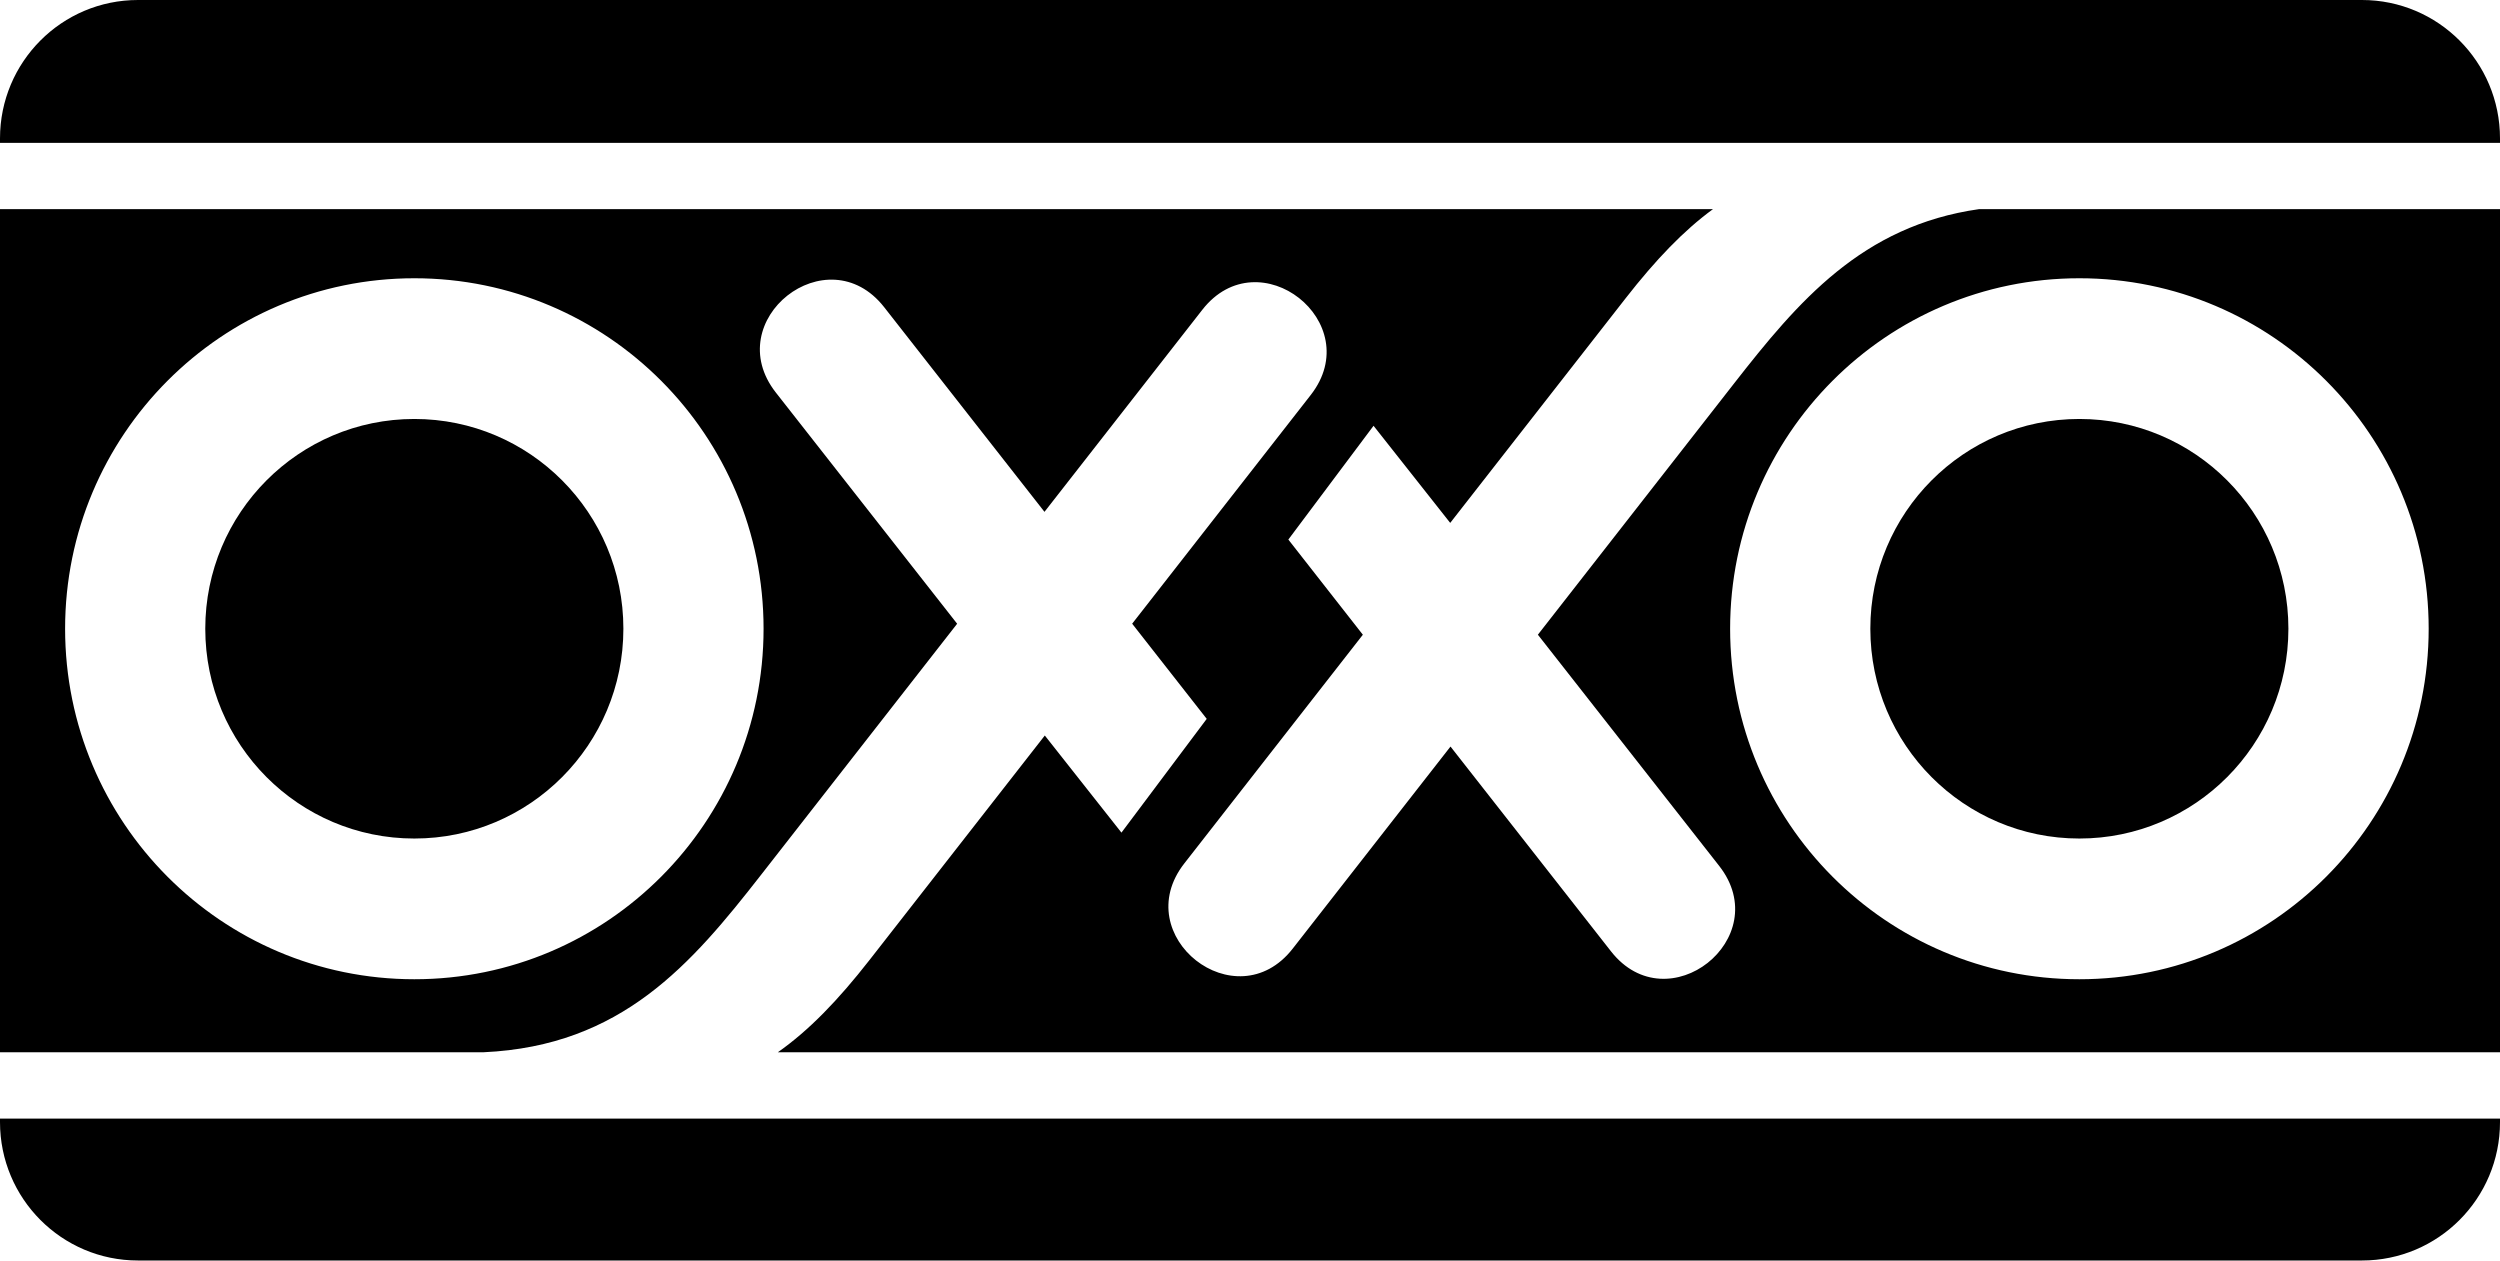
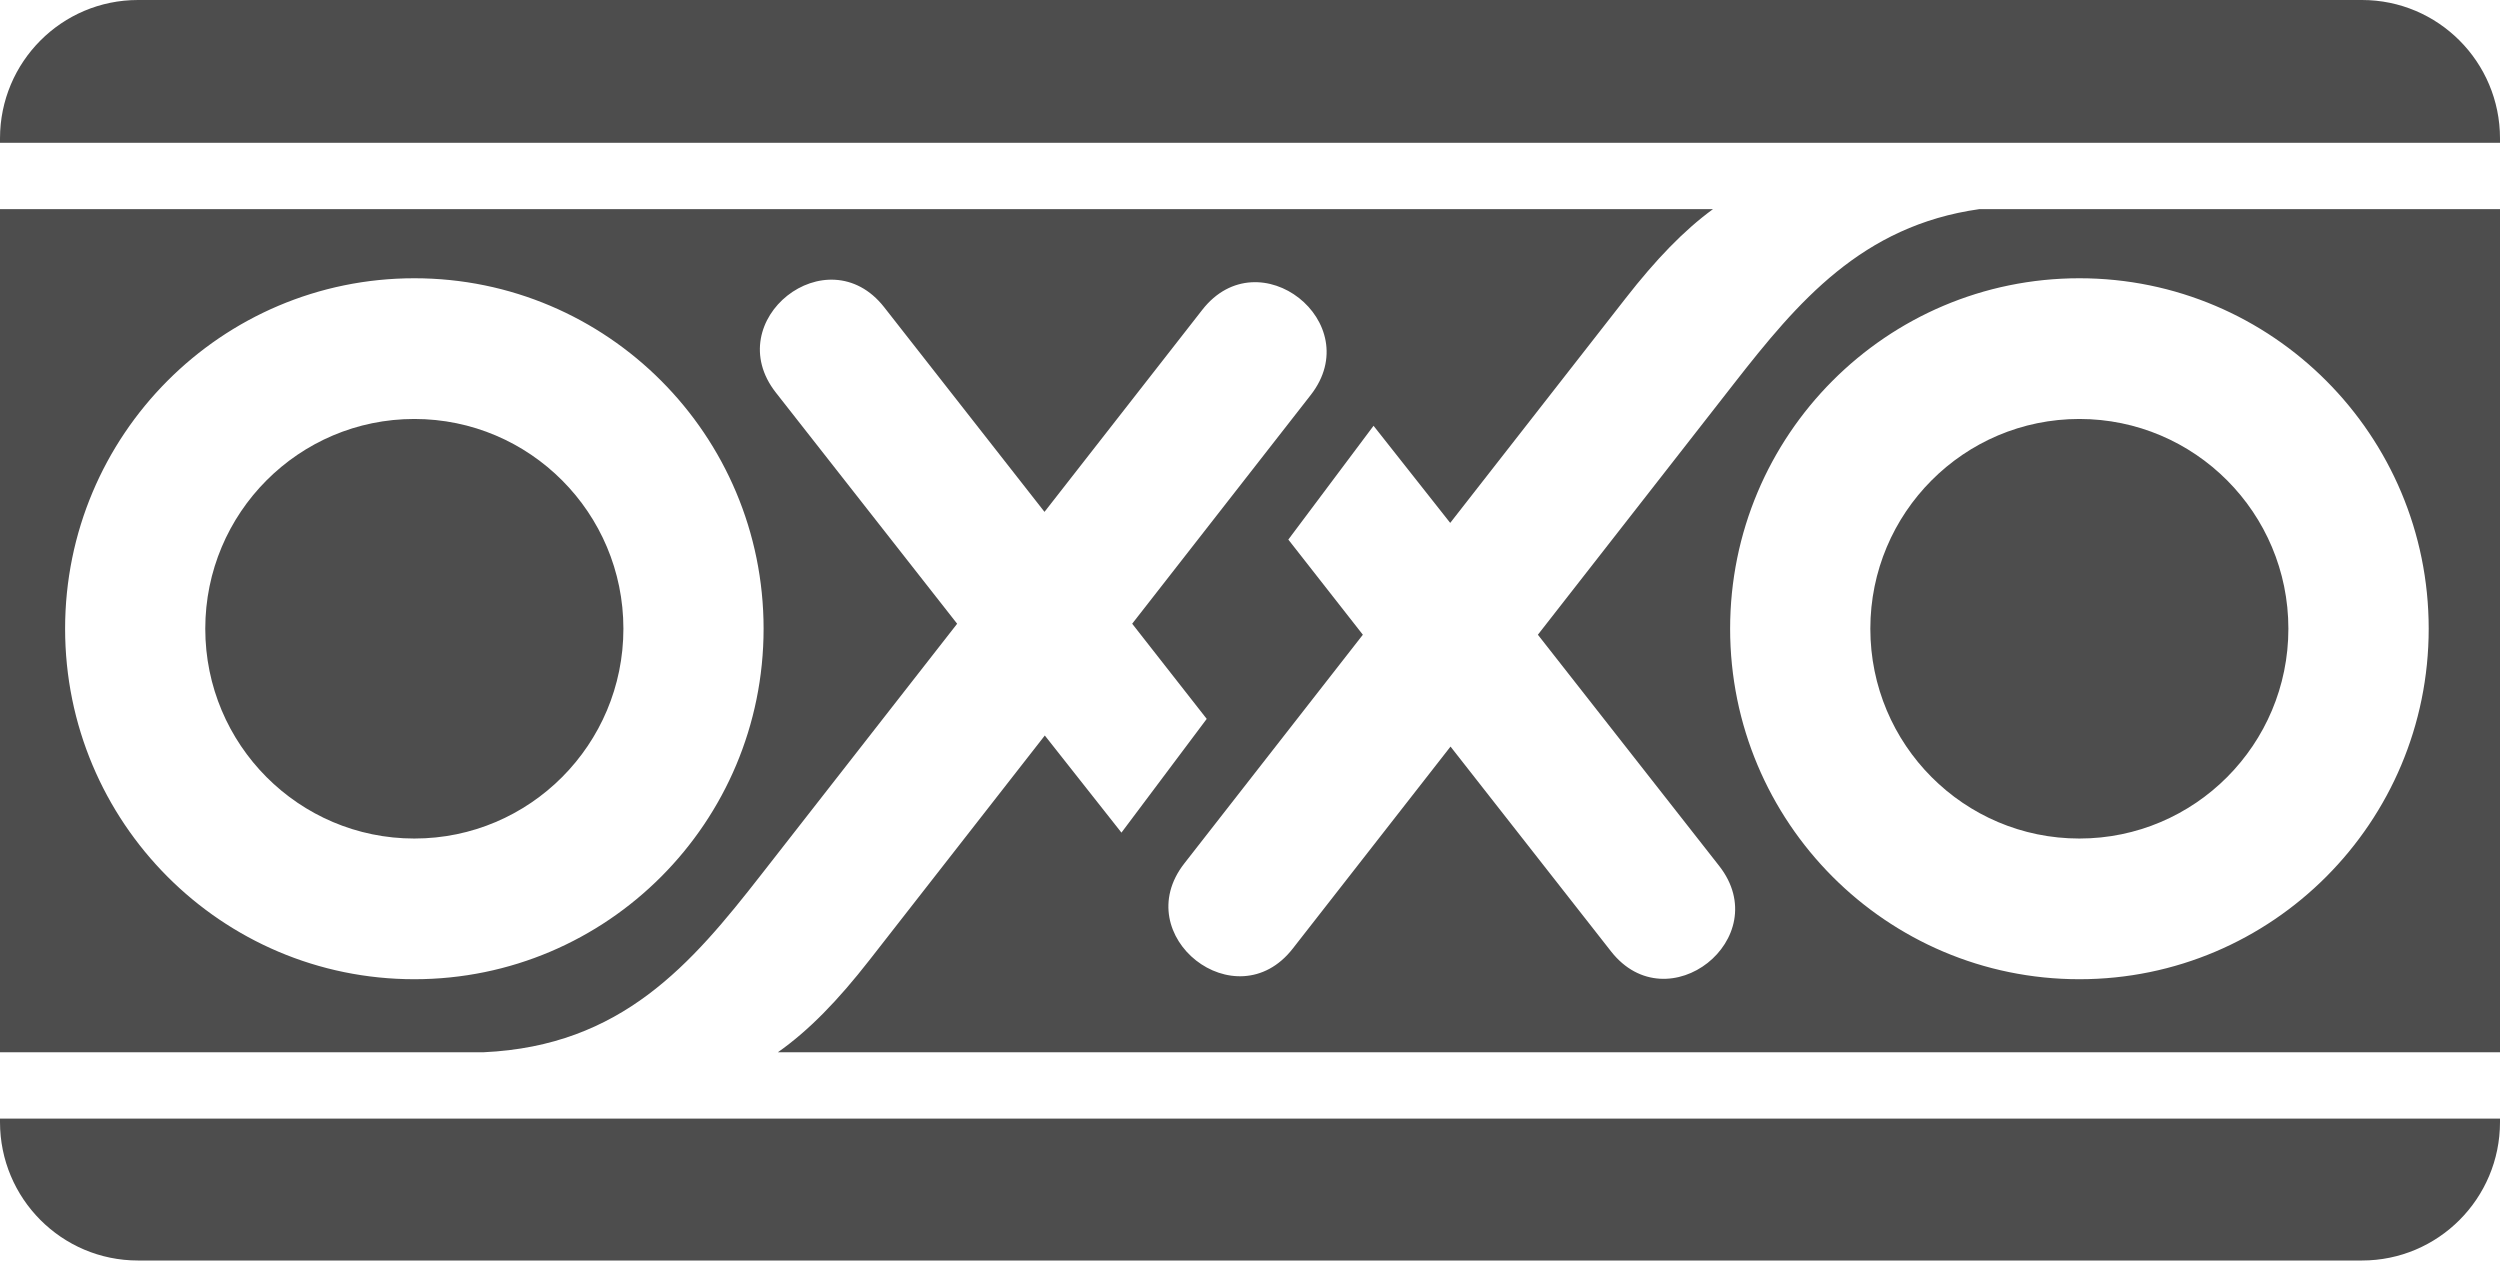
- <svg xmlns="http://www.w3.org/2000/svg" width="119" height="60" viewBox="0 0 119 60" fill="none">
-   <path d="M112.429 0H6.569C2.939 0 0 2.949 0 6.59V6.799H119V6.59C119 2.949 116.057 0 112.429 0Z" fill="black" />
-   <path d="M0 53.411C0 57.051 2.939 60 6.569 60H112.429C116.057 60 119 57.051 119 53.411V53.246H0V53.411Z" fill="black" />
-   <path d="M82.354 29.927C82.354 39.143 89.797 46.612 98.978 46.612C108.159 46.612 115.605 39.143 115.605 29.927C115.605 20.713 108.159 13.245 98.978 13.245C89.797 13.245 82.354 20.713 82.354 29.927ZM3.099 29.927C3.099 39.143 10.541 46.612 19.723 46.612C28.905 46.612 36.346 39.143 36.346 29.927C36.346 20.713 28.905 13.245 19.723 13.245C10.541 13.245 3.099 20.713 3.099 29.927ZM119 50.087H37.027C38.505 49.047 39.883 47.624 41.385 45.702L49.733 35.01L53.381 39.633L57.44 34.218L53.891 29.688L62.39 18.803C65.087 15.351 59.925 11.292 57.229 14.747L49.717 24.364L42.084 14.619C39.379 11.173 34.228 15.243 36.932 18.688L45.56 29.69L36.224 41.646C32.907 45.897 29.593 49.786 23.023 50.087H0V9.954H81.539C80.133 10.983 78.812 12.364 77.379 14.199L69.03 24.89L65.381 20.267L61.325 25.683L64.872 30.213L56.373 41.099C53.677 44.551 58.838 48.609 61.533 45.155L69.044 35.536L76.682 45.282C79.381 48.731 84.536 44.663 81.831 41.214L73.203 30.212L82.538 18.257C85.589 14.35 88.632 10.746 94.209 9.954H119V50.087ZM89.028 29.927C89.028 24.413 93.482 19.943 98.978 19.943C104.473 19.943 108.928 24.413 108.928 29.927C108.928 35.442 104.473 39.914 98.978 39.914C93.482 39.914 89.028 35.442 89.028 29.927ZM9.771 29.927C9.771 24.413 14.225 19.943 19.723 19.943C25.217 19.943 29.673 24.413 29.673 29.927C29.673 35.442 25.217 39.914 19.723 39.914C14.225 39.914 9.771 35.442 9.771 29.927Z" fill="black" />
+ <svg xmlns="http://www.w3.org/2000/svg" version="1.1" id="Layer_1" x="0px" y="0px" width="119px" height="60px" viewBox="0 0 119 60" enable-background="new 0 0 119 60" xml:space="preserve">
+   <path fill="#4D4D4D" d="M112.43,0H6.568C2.939,0,0,2.949,0,6.59v0.208h119V6.59C119,2.949,116.057,0,112.43,0z" />
+   <path fill="#4D4D4D" d="M0,53.41C0,57.051,2.939,60,6.568,60H112.43c3.627,0,6.57-2.949,6.57-6.59v-0.164H0V53.41z" />
+   <path fill="#4D4D4D" d="M82.354,29.927c0,9.215,7.443,16.684,16.625,16.684c9.181,0,16.627-7.469,16.627-16.684  c0-9.214-7.446-16.682-16.627-16.682C89.797,13.245,82.354,20.713,82.354,29.927z M3.099,29.927c0,9.215,7.442,16.684,16.624,16.684  c9.182,0,16.624-7.469,16.624-16.684c0-9.214-7.441-16.682-16.624-16.682C10.542,13.245,3.099,20.713,3.099,29.927z M119,50.088  H37.027c1.479-1.041,2.856-2.463,4.358-4.387l8.348-10.691l3.648,4.623l4.059-5.414l-3.548-4.53l8.498-10.886  c2.696-3.452-2.464-7.511-5.161-4.056l-7.511,9.618l-7.634-9.745c-2.705-3.446-7.855,0.624-5.152,4.069L45.56,29.69l-9.336,11.955  c-3.317,4.251-6.631,8.141-13.201,8.442H0V9.954h81.539c-1.406,1.029-2.727,2.41-4.16,4.245L69.03,24.89l-3.649-4.623l-4.057,5.417  l3.548,4.529L56.373,41.1c-2.696,3.451,2.465,7.51,5.16,4.056l7.512-9.619l7.637,9.745c2.699,3.45,7.854-0.618,5.149-4.067  l-8.628-11.002l9.334-11.954c3.051-3.908,6.095-7.512,11.672-8.303H119V50.088z M89.028,29.927c0-5.515,4.454-9.984,9.95-9.984  c5.494,0,9.949,4.47,9.949,9.984c0,5.514-4.455,9.987-9.949,9.987C93.482,39.914,89.028,35.442,89.028,29.927z M9.771,29.927  c0-5.515,4.455-9.984,9.952-9.984c5.494,0,9.951,4.47,9.951,9.984c0,5.514-4.457,9.987-9.951,9.987  C14.225,39.914,9.771,35.442,9.771,29.927z" />
</svg>
